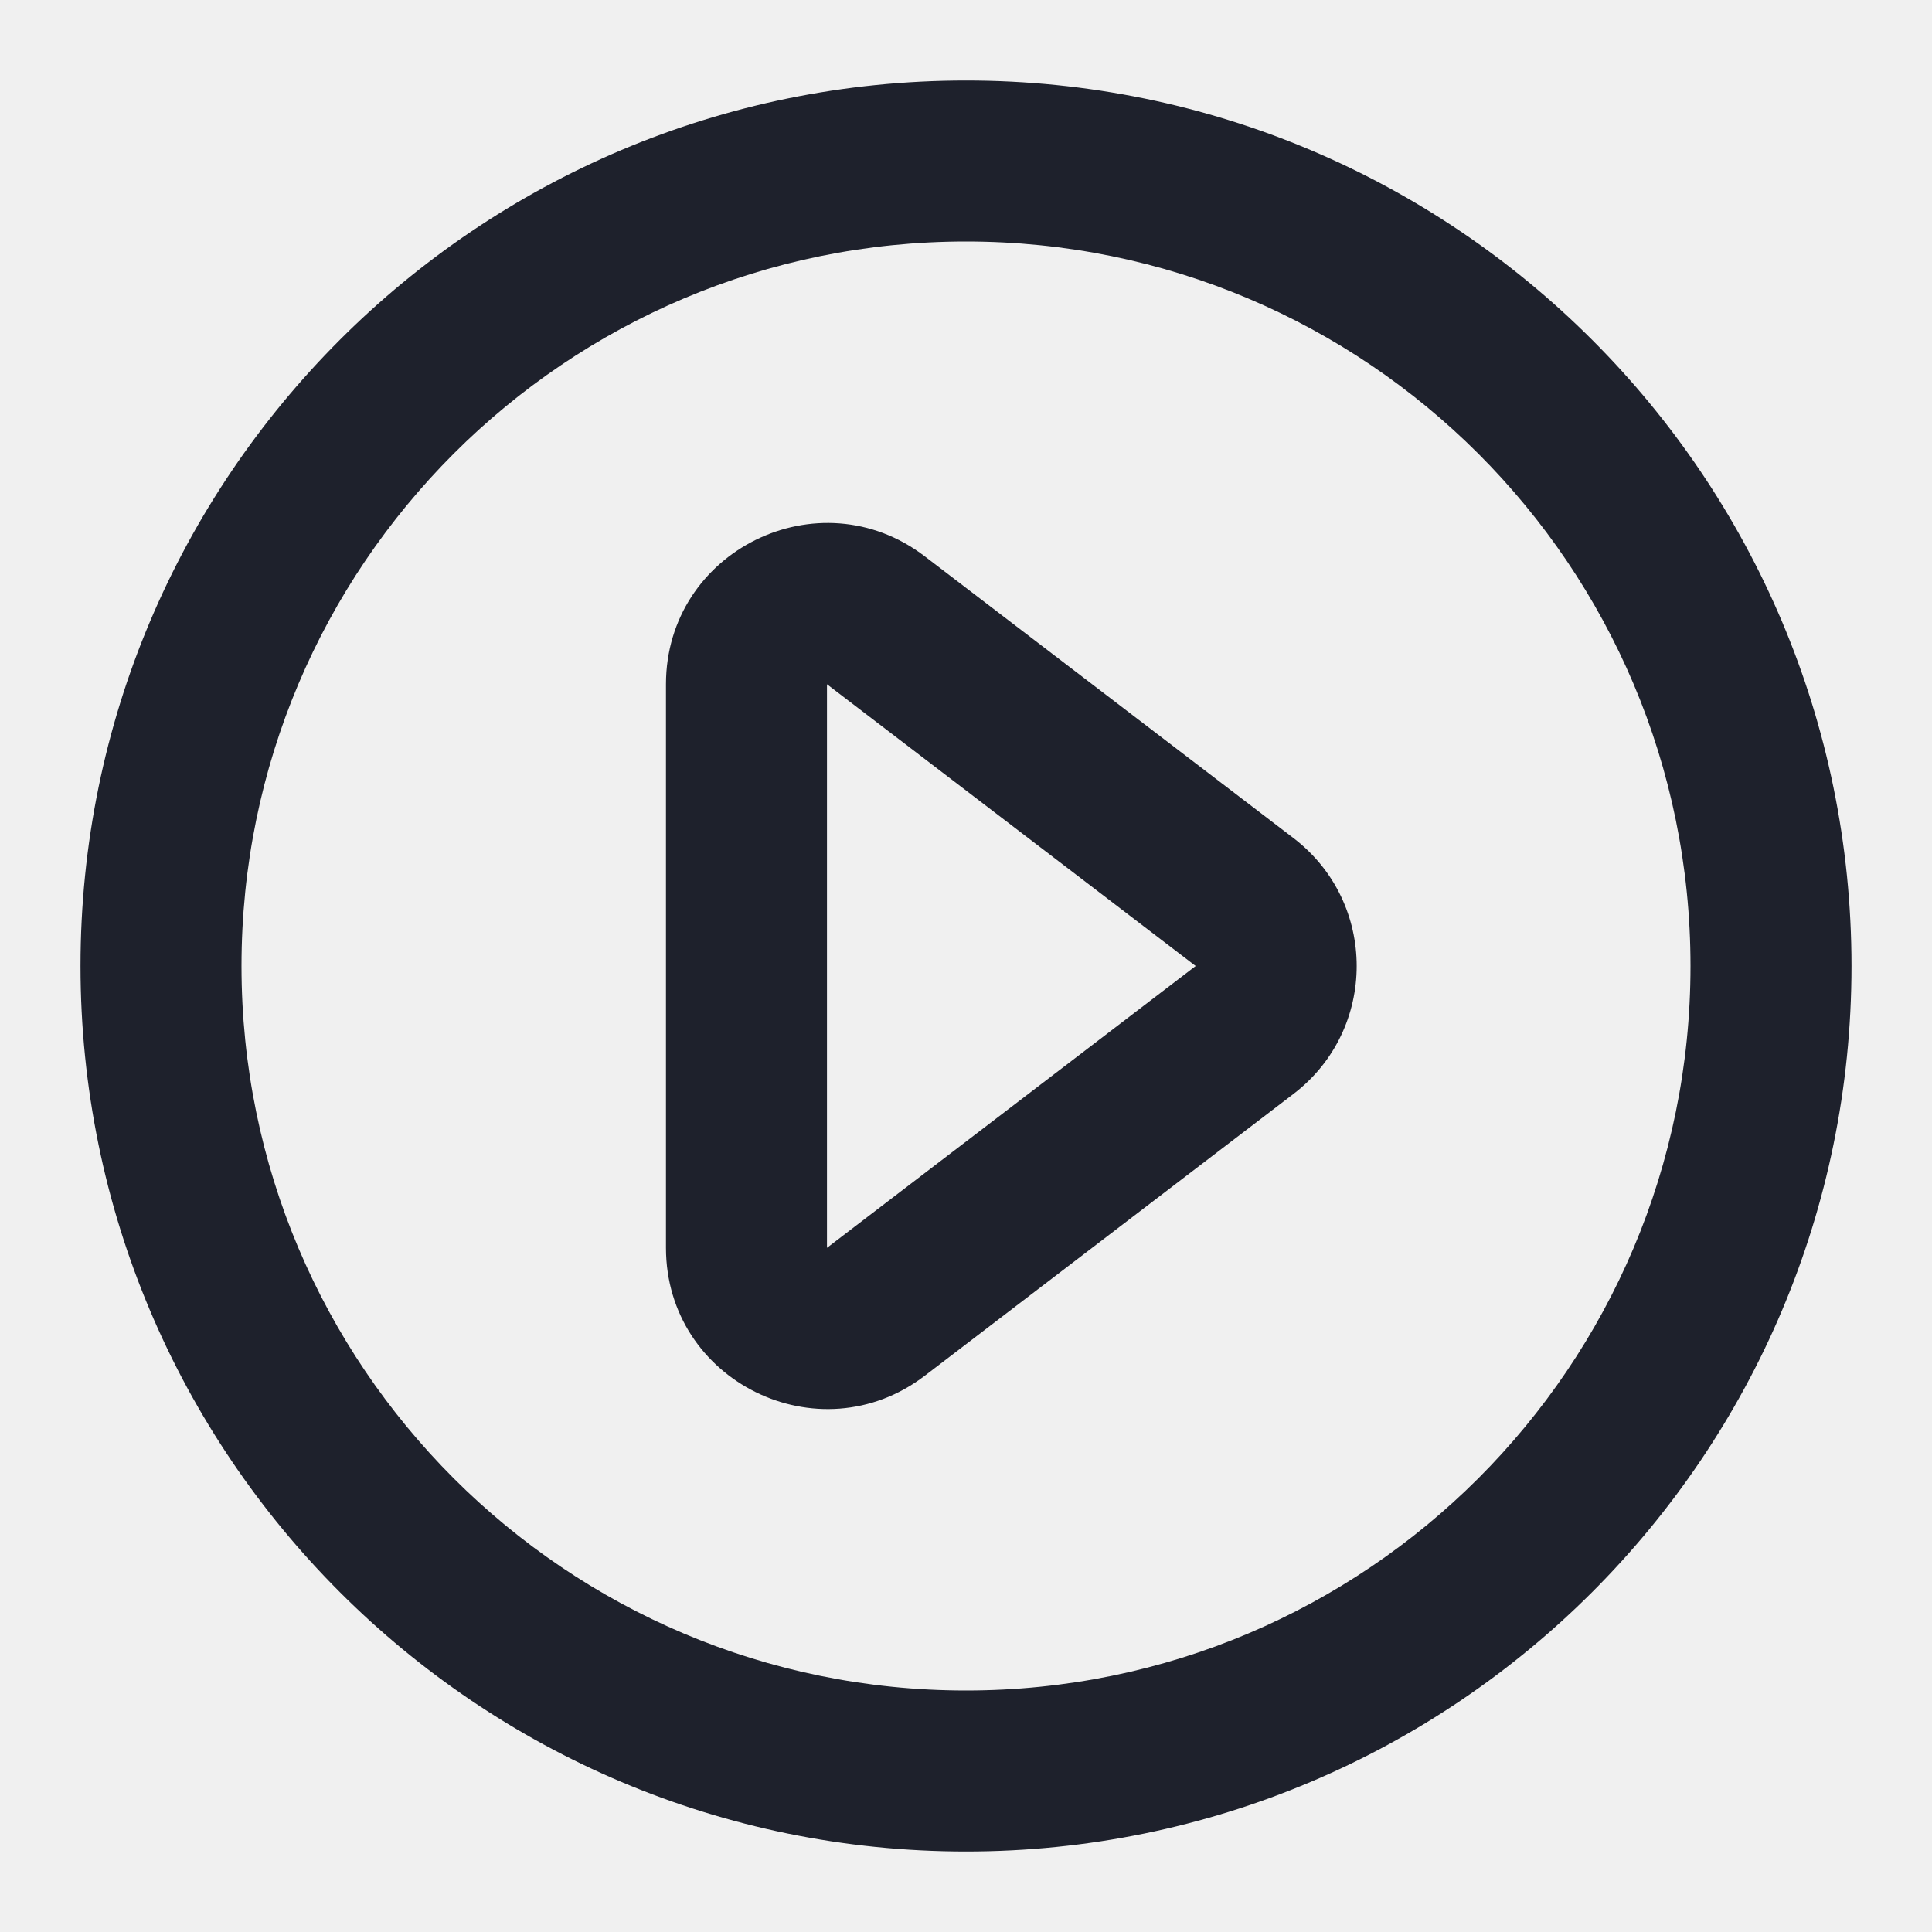
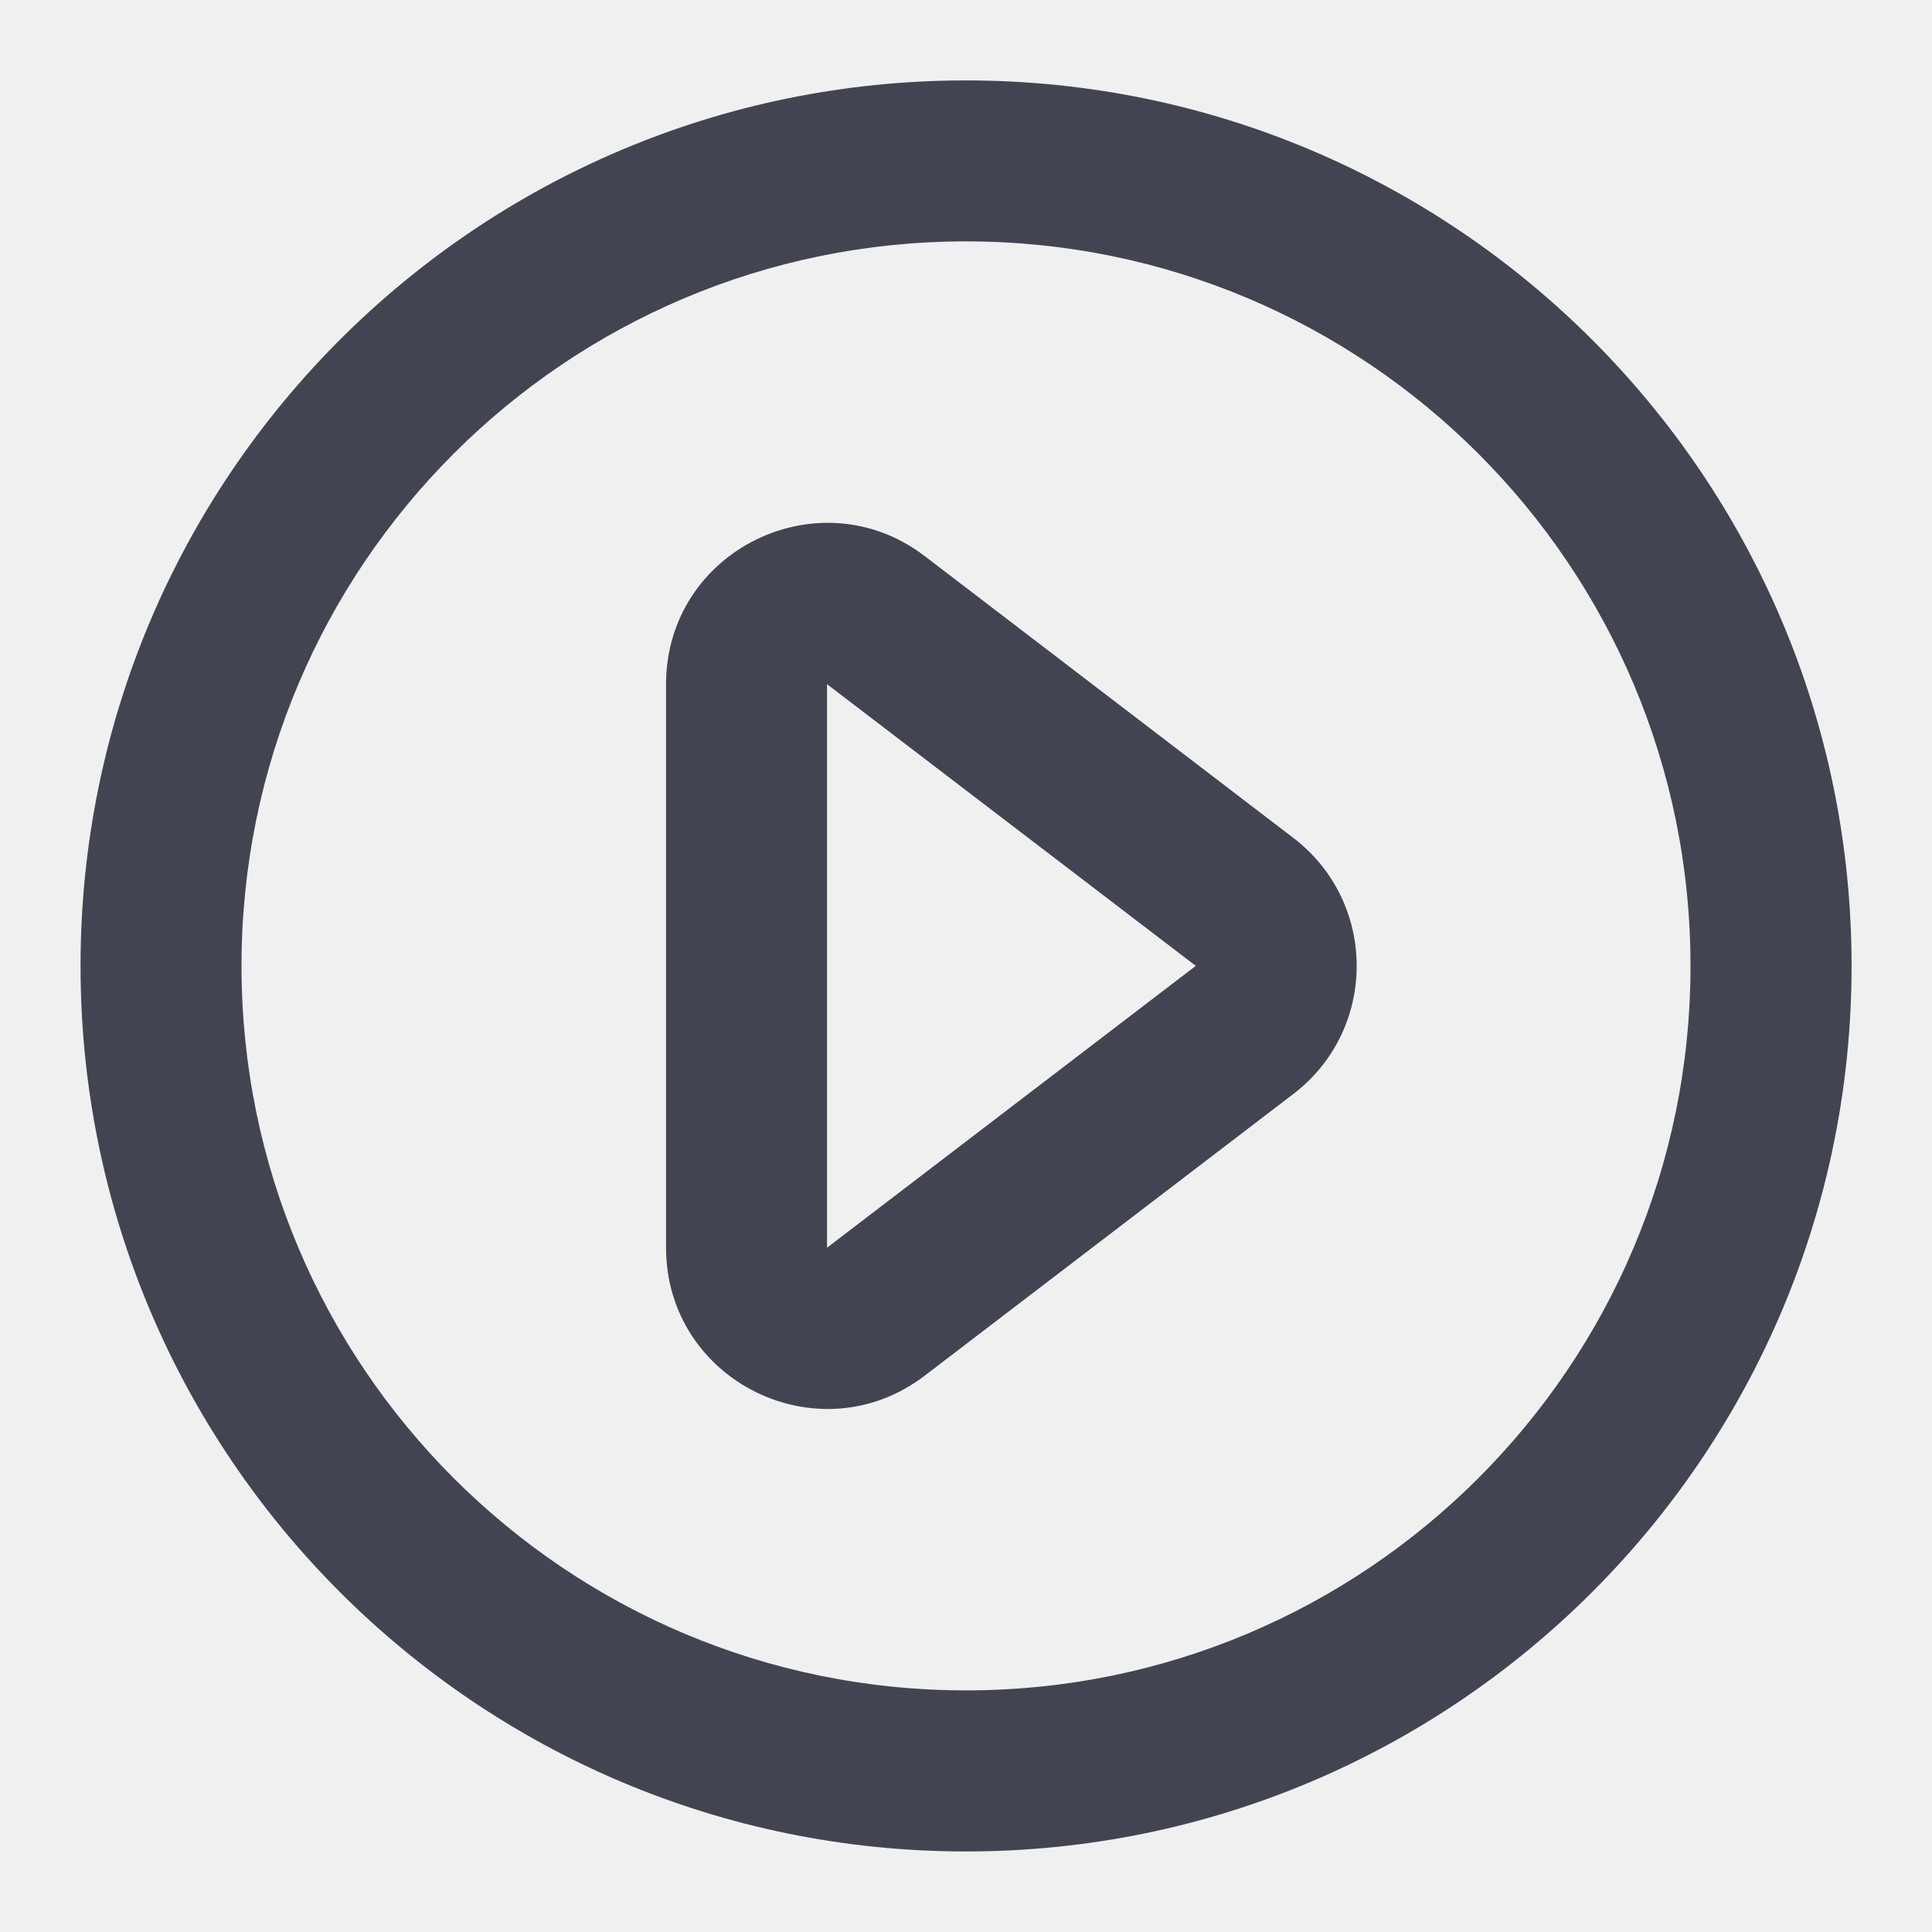
- <svg xmlns="http://www.w3.org/2000/svg" width="24" height="24" viewBox="0 0 24 24" fill="none">
-   <path fill-rule="evenodd" clip-rule="evenodd" d="M16.068 10.411C17.115 11.211 17.115 12.789 16.068 13.589L11.488 17.09C10.172 18.095 8.273 17.157 8.273 15.501V8.5C8.273 6.843 10.172 5.905 11.488 6.911L16.068 10.411ZM14.853 12L10.273 8.5L10.273 15.501L14.853 12Z" fill="#1E212C" />
-   <path fill-rule="evenodd" clip-rule="evenodd" d="M12 3C7.029 3 3 7.029 3 12C3 16.971 7.029 21 12 21C16.971 21 21 16.971 21 12C21 7.029 16.971 3 12 3ZM1 12C1 5.925 5.925 1 12 1C18.075 1 23 5.925 23 12C23 18.075 18.075 23 12 23C5.925 23 1 18.075 1 12Z" fill="#1E212C" />
+ <svg xmlns="http://www.w3.org/2000/svg" width="16" height="16" viewBox="0 0 16 16" fill="none">
+   <g clip-path="url(#clip0_2664_471)">
+     <path fill-rule="evenodd" clip-rule="evenodd" d="M10.712 6.94C11.41 7.474 11.41 8.525 10.712 9.059L7.659 11.392C6.782 12.063 5.516 11.437 5.516 10.333V5.666C5.516 4.561 6.782 3.936 7.659 4.606L10.712 6.94ZM9.903 7.999L6.849 5.666L6.849 10.333L9.903 7.999Z" fill="#424551" />
+     <path fill-rule="evenodd" clip-rule="evenodd" d="M8 1.999C4.687 1.999 2 4.686 2 7.999C2 11.313 4.687 13.999 8 13.999C11.314 13.999 14 11.313 14 7.999C14 4.686 11.314 1.999 8 1.999ZM0.667 7.999C0.667 3.949 3.95 0.666 8 0.666C12.05 0.666 15.334 3.949 15.334 7.999C15.334 12.049 12.05 15.333 8 15.333C3.95 15.333 0.667 12.049 0.667 7.999Z" fill="#424551" />
+   </g>
+   <defs>
+     <clipPath id="clip0_2664_471">
+       <rect width="16" height="16" fill="white" />
+     </clipPath>
+   </defs>
</svg>
